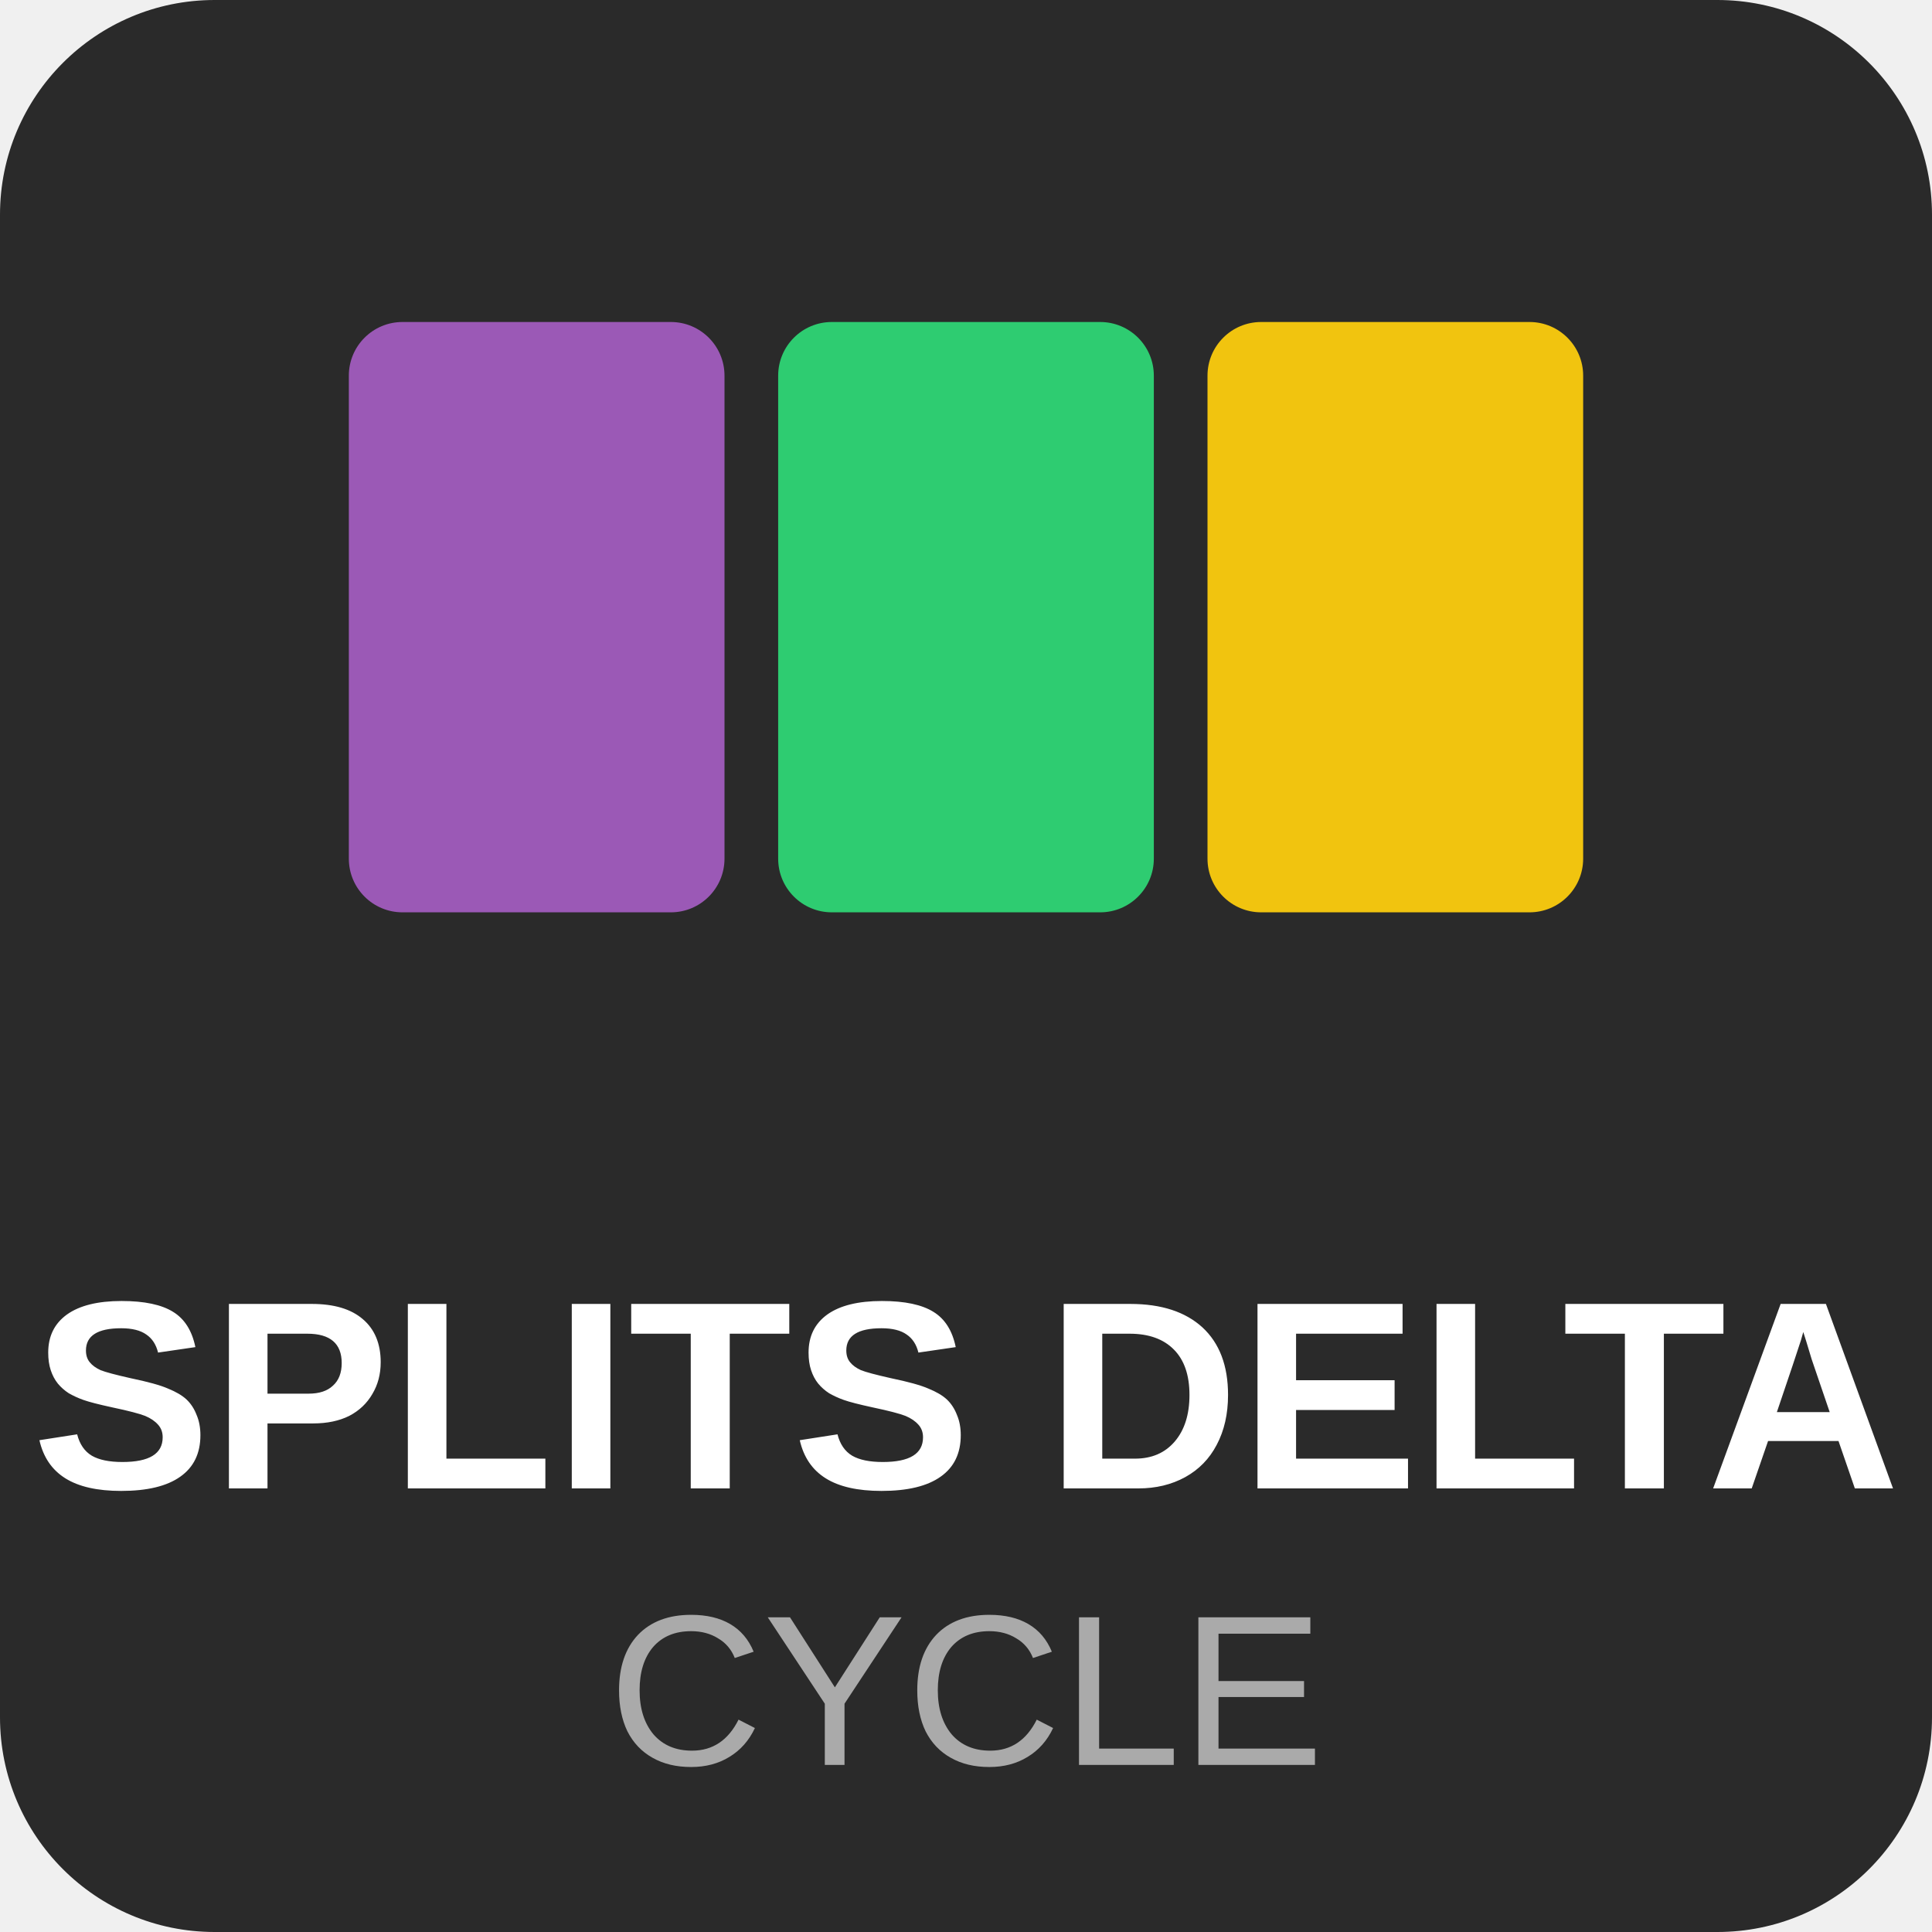
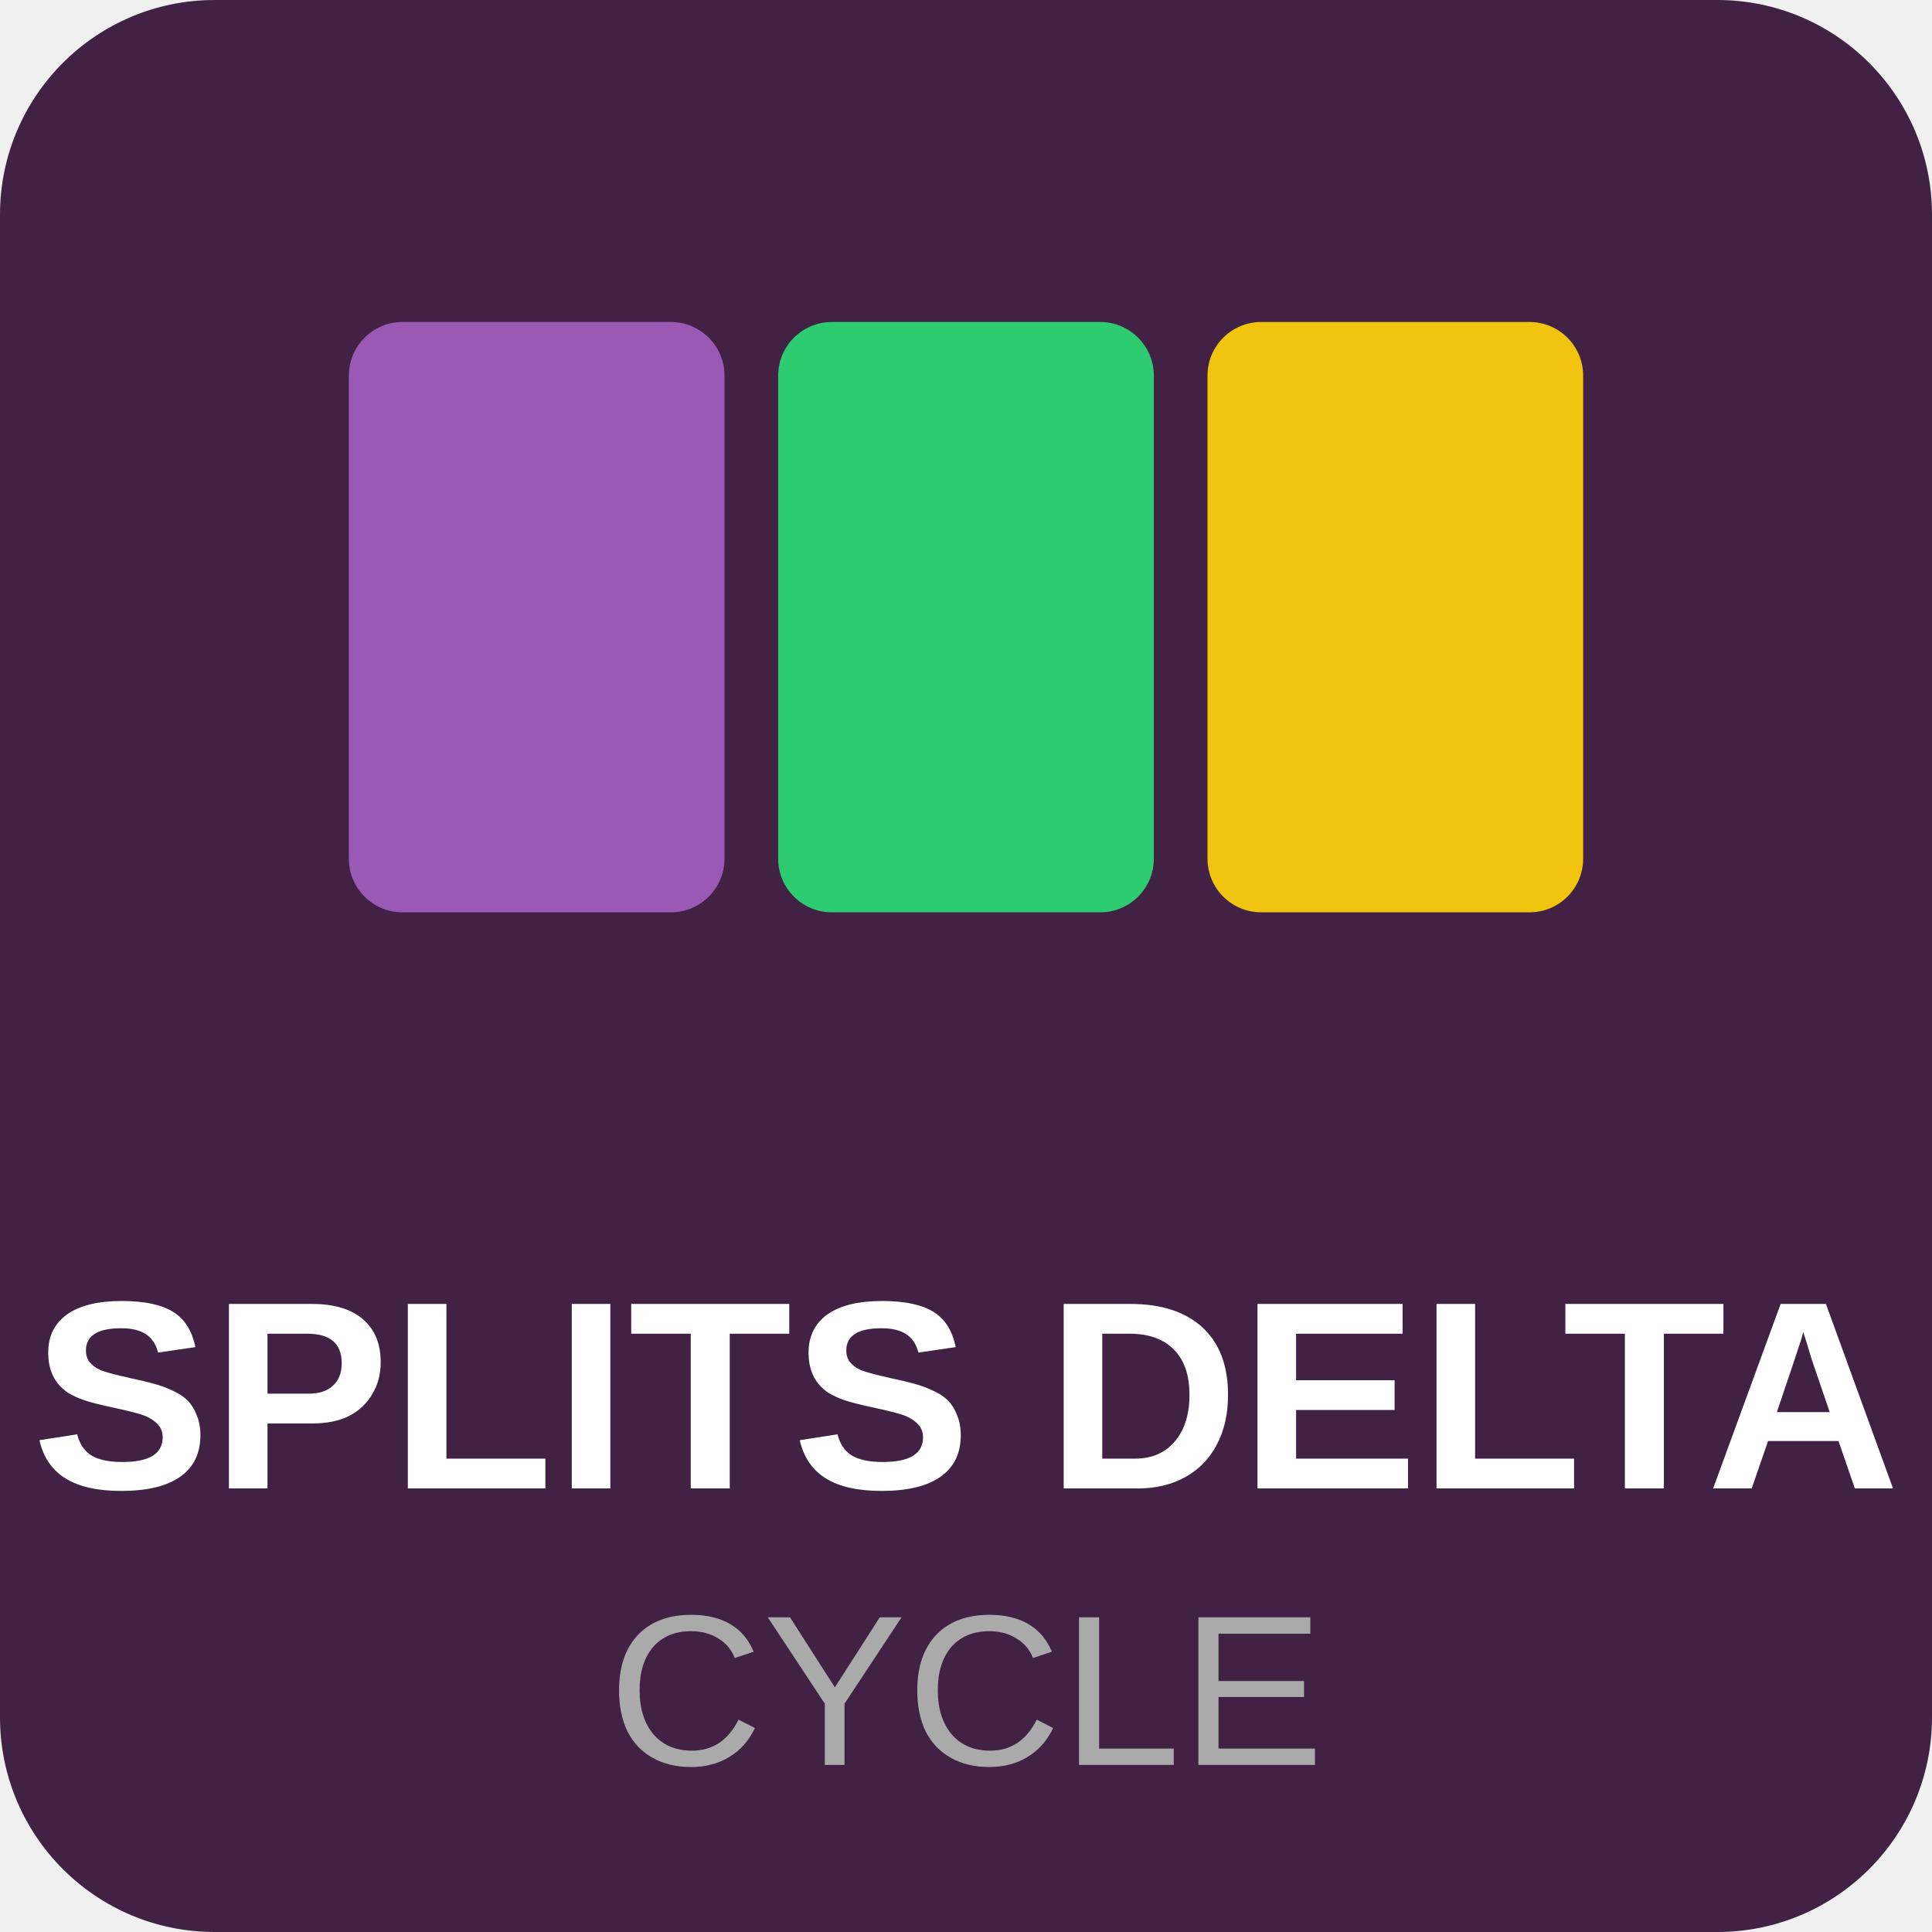
<svg xmlns="http://www.w3.org/2000/svg" viewBox="0 0 72 72">
-   <rect x="0" y="0" width="72" height="72" rx="8" fill="#2a2a2a" />
+   <rect x="0" y="0" width="72" height="72" rx="8" fill="#412244" />
  <rect x="13" y="12" width="14" height="22" rx="2" fill="#9b59b6" />
  <rect x="29" y="12" width="14" height="22" rx="2" fill="#2ecc71" />
  <rect x="45" y="12" width="14" height="22" rx="2" fill="#f1c40f" />
  <text x="36" y="52" text-anchor="middle" dominant-baseline="central" fill="#ffffff" font-family="Arial, sans-serif" font-size="10" font-weight="bold">SPLITS DELTA</text>
  <text x="36" y="63" text-anchor="middle" dominant-baseline="central" fill="#aaaaaa" font-family="Arial, sans-serif" font-size="8">CYCLE</text>
</svg>
